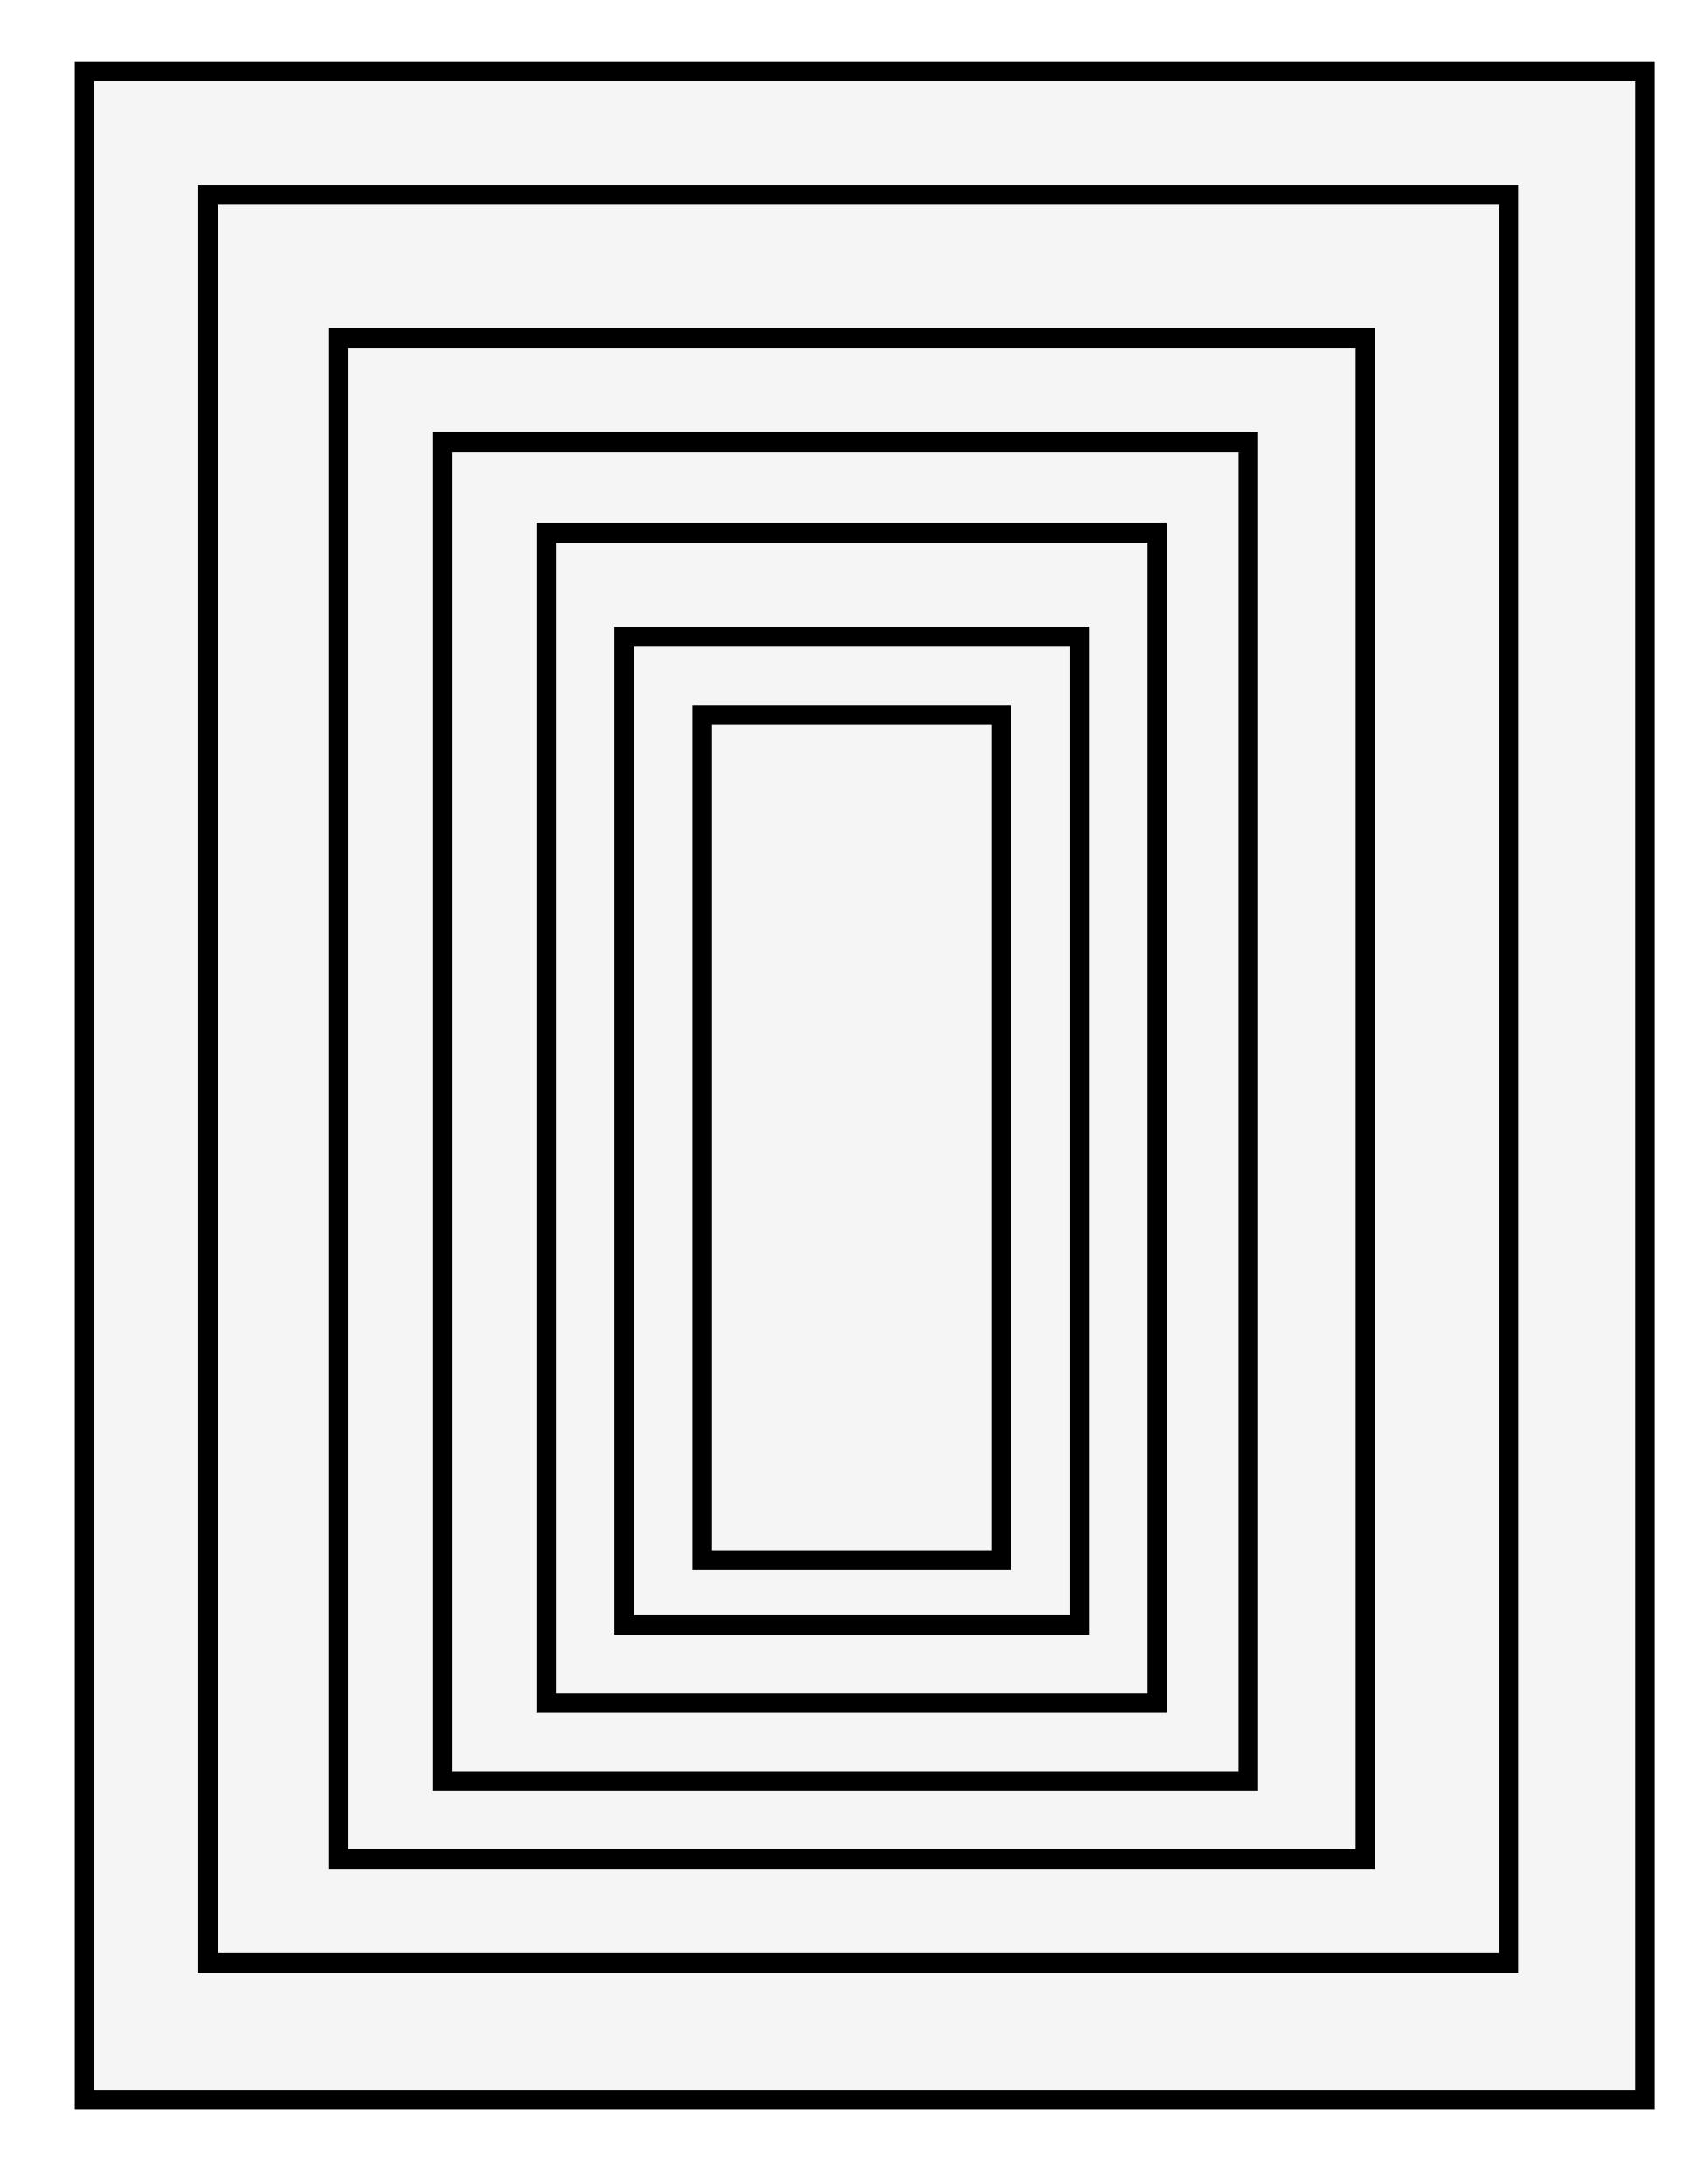
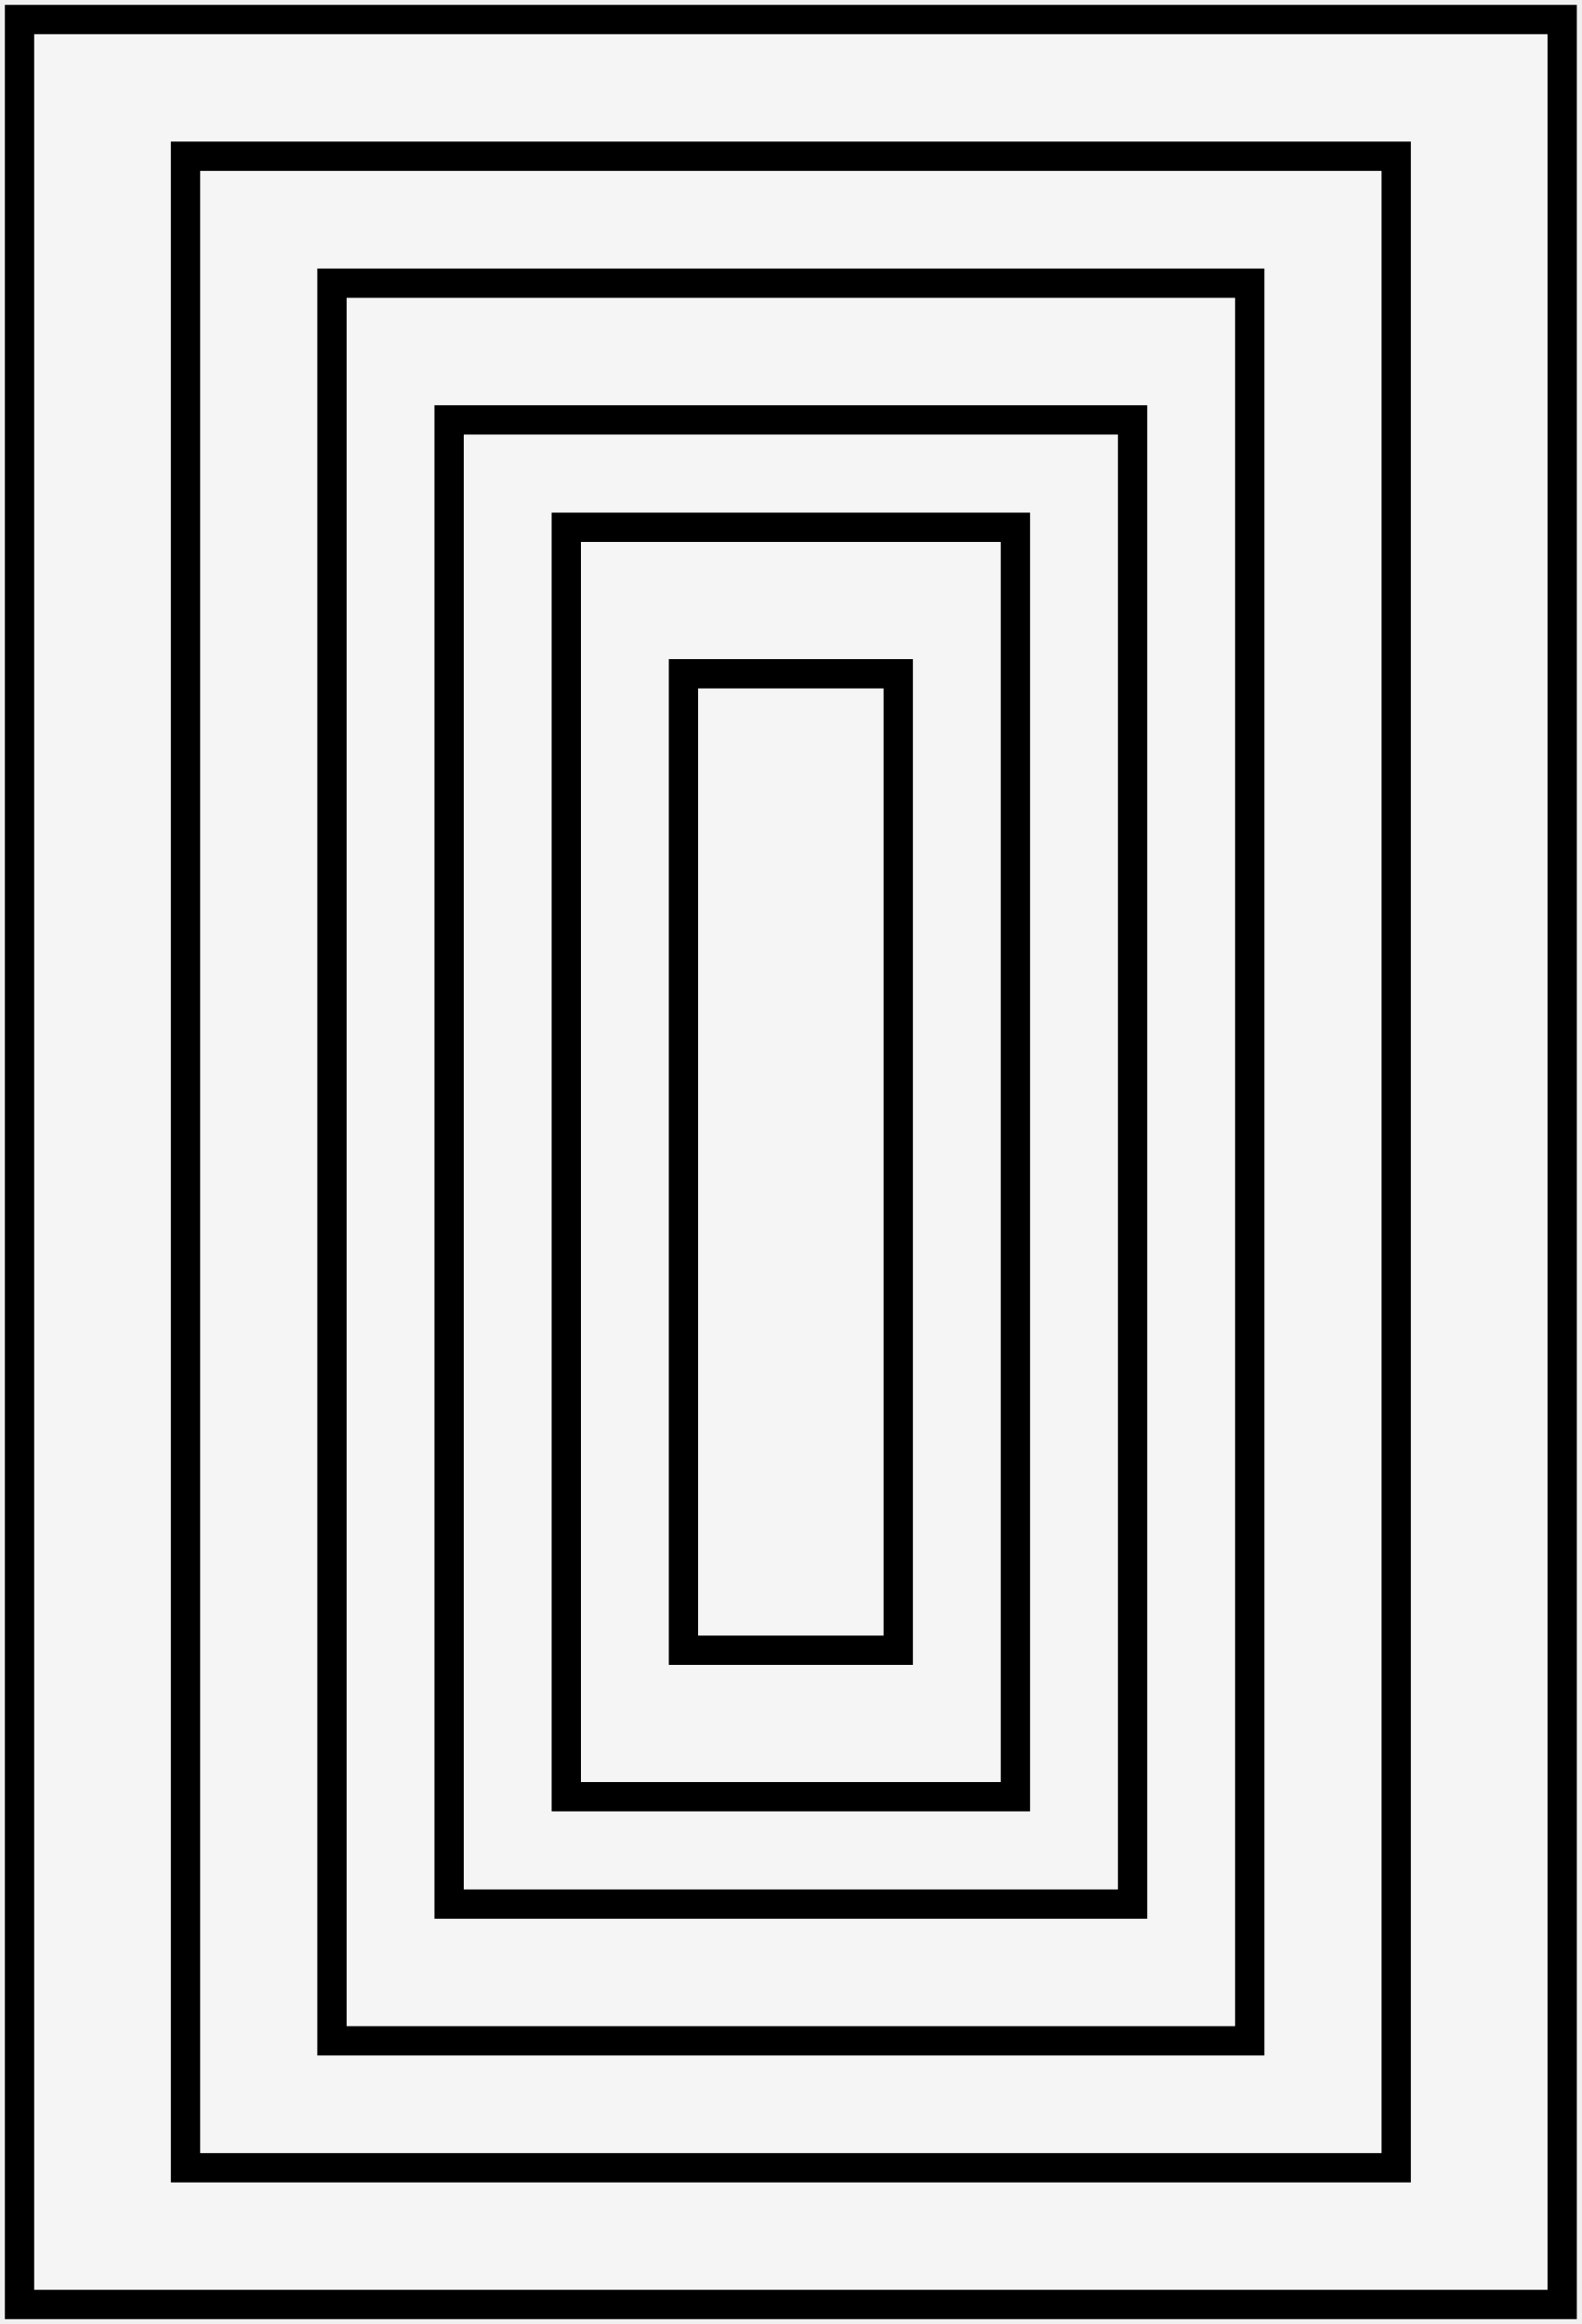
- <svg xmlns="http://www.w3.org/2000/svg" width="131" height="168">
+ <svg xmlns="http://www.w3.org/2000/svg" width="81" height="119">
  <g>
-     <rect fill="#fff" id="canvas_background" height="170" width="133" y="-1" x="-1" />
-     <g display="none" overflow="visible" y="0" x="0" height="100%" width="100%" id="canvasGrid">
-       <rect fill="url(#gridpattern)" stroke-width="0" y="0" x="0" height="100%" width="100%" />
+     <rect fill="none" id="canvas_background" height="121" width="83" y="-1" x="-1" />
+     <g display="none" id="canvasGrid">
+       <rect fill="url(#gridpattern)" stroke-width="0" y="0" x="0" height="100%" width="100%" id="svg_2" />
    </g>
  </g>
  <g>
-     <rect stroke="#000" id="svg_1" height="156" width="120" y="5.5" x="6.5" stroke-width="1.5" fill="#f5f5f5" />
-     <rect id="svg_10" height="136" width="100" y="15" x="16" fill-opacity="null" stroke-opacity="null" stroke-width="1.5" stroke="#000" fill="#f5f5f5" />
-     <rect id="svg_11" height="117" width="79" y="26" x="26" fill-opacity="null" stroke-opacity="null" stroke-width="1.5" stroke="#000" fill="#f5f5f5" />
-     <rect id="svg_12" height="103" width="62" y="34" x="34" fill-opacity="null" stroke-opacity="null" stroke-width="1.5" stroke="#000" fill="#f5f5f5" />
-     <rect id="svg_14" height="90" width="47" y="41" x="42" fill-opacity="null" stroke-opacity="null" stroke-width="1.5" stroke="#000" fill="#f5f5f5" />
-     <rect id="svg_15" height="76" width="35" y="49" x="48" fill-opacity="null" stroke-opacity="null" stroke-width="1.5" stroke="#000" fill="#f5f5f5" />
-     <rect id="svg_16" height="65" width="23" y="55" x="54" fill-opacity="null" stroke-opacity="null" stroke-width="1.5" stroke="#000" fill="#f5f5f5" />
+     <rect id="svg_11" height="117" width="79" y="1" x="1" fill-opacity="null" stroke-opacity="null" stroke-width="1.5" stroke="#000" fill="#f5f5f5" />
+     <rect id="svg_12" height="103" width="62" y="8" x="9.5" fill-opacity="null" stroke-opacity="null" stroke-width="1.5" stroke="#000" fill="#f5f5f5" />
+     <rect id="svg_14" height="90" width="47" y="14.5" x="17" fill-opacity="null" stroke-opacity="null" stroke-width="1.5" stroke="#000" fill="#f5f5f5" />
+     <rect id="svg_15" height="76" width="35" y="21.5" x="23" fill-opacity="null" stroke-opacity="null" stroke-width="1.5" stroke="#000" fill="#f5f5f5" />
+     <rect id="svg_16" height="65" width="23" y="27" x="29" fill-opacity="null" stroke-opacity="null" stroke-width="1.5" stroke="#000" fill="#f5f5f5" />
+     <rect stroke="#000" id="svg_1" height="50" width="11" y="34.5" x="35" fill-opacity="null" stroke-opacity="null" stroke-width="1.5" fill="#f5f5f5" />
  </g>
</svg>
